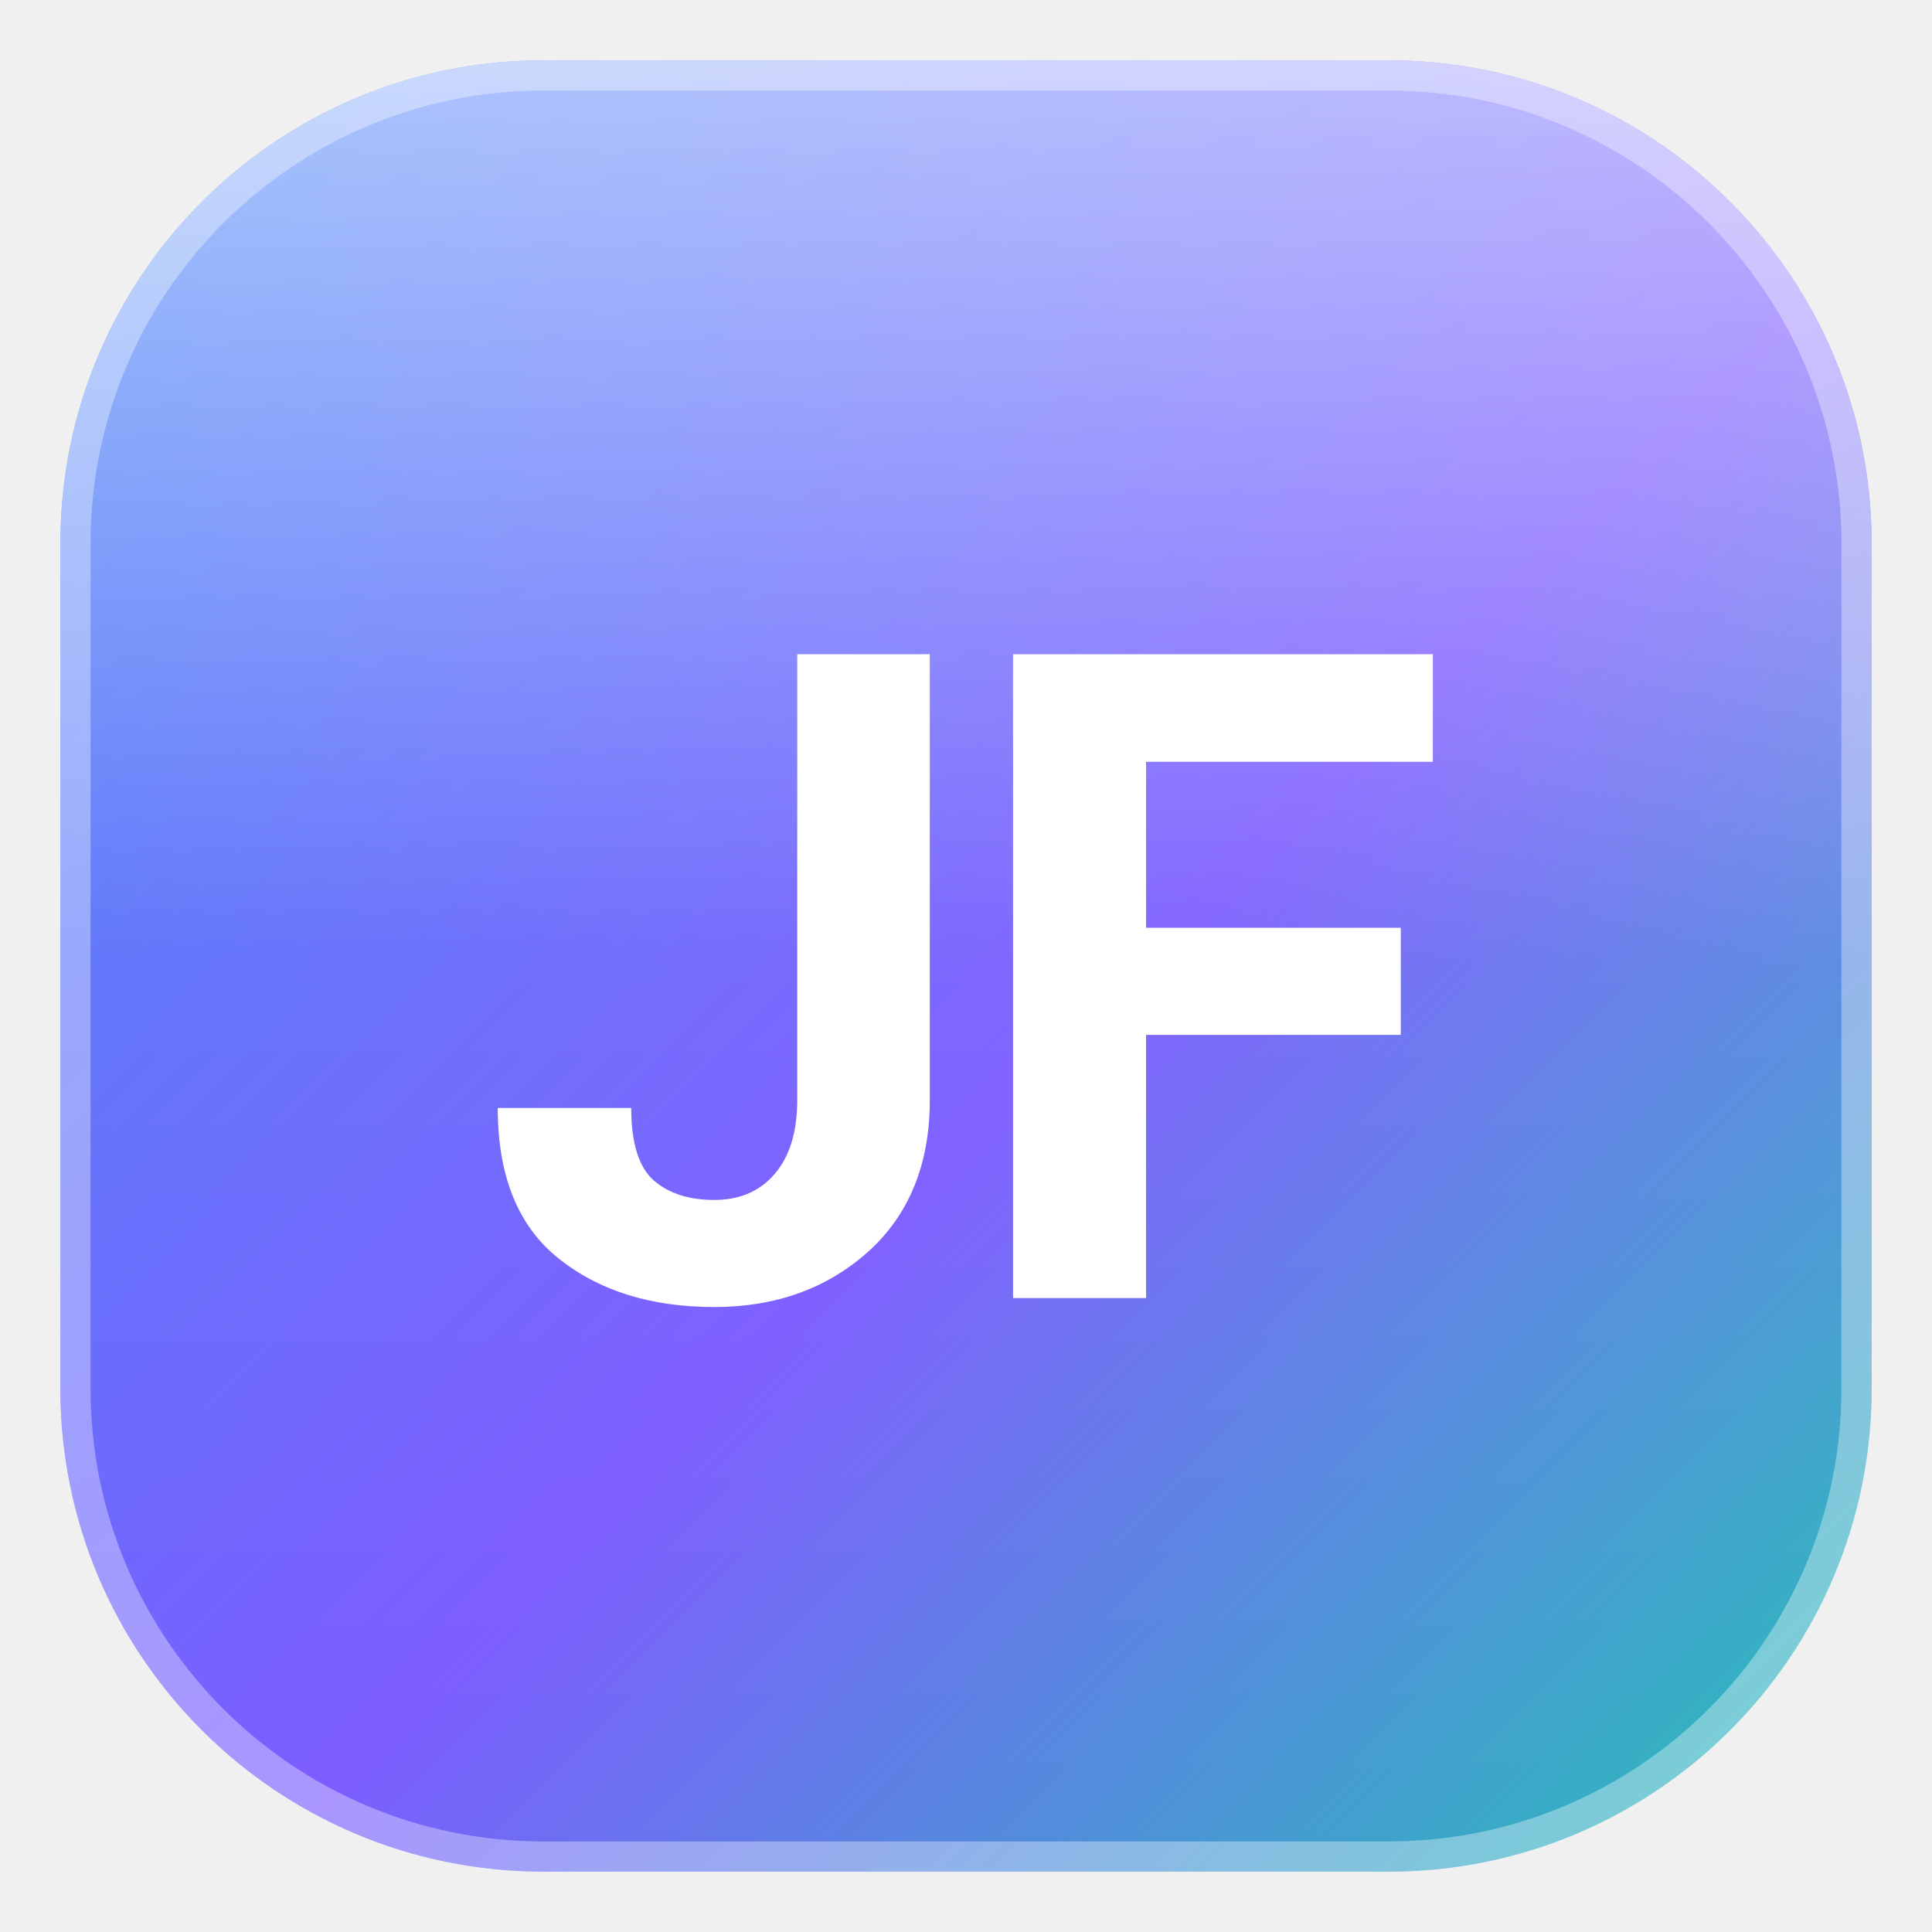
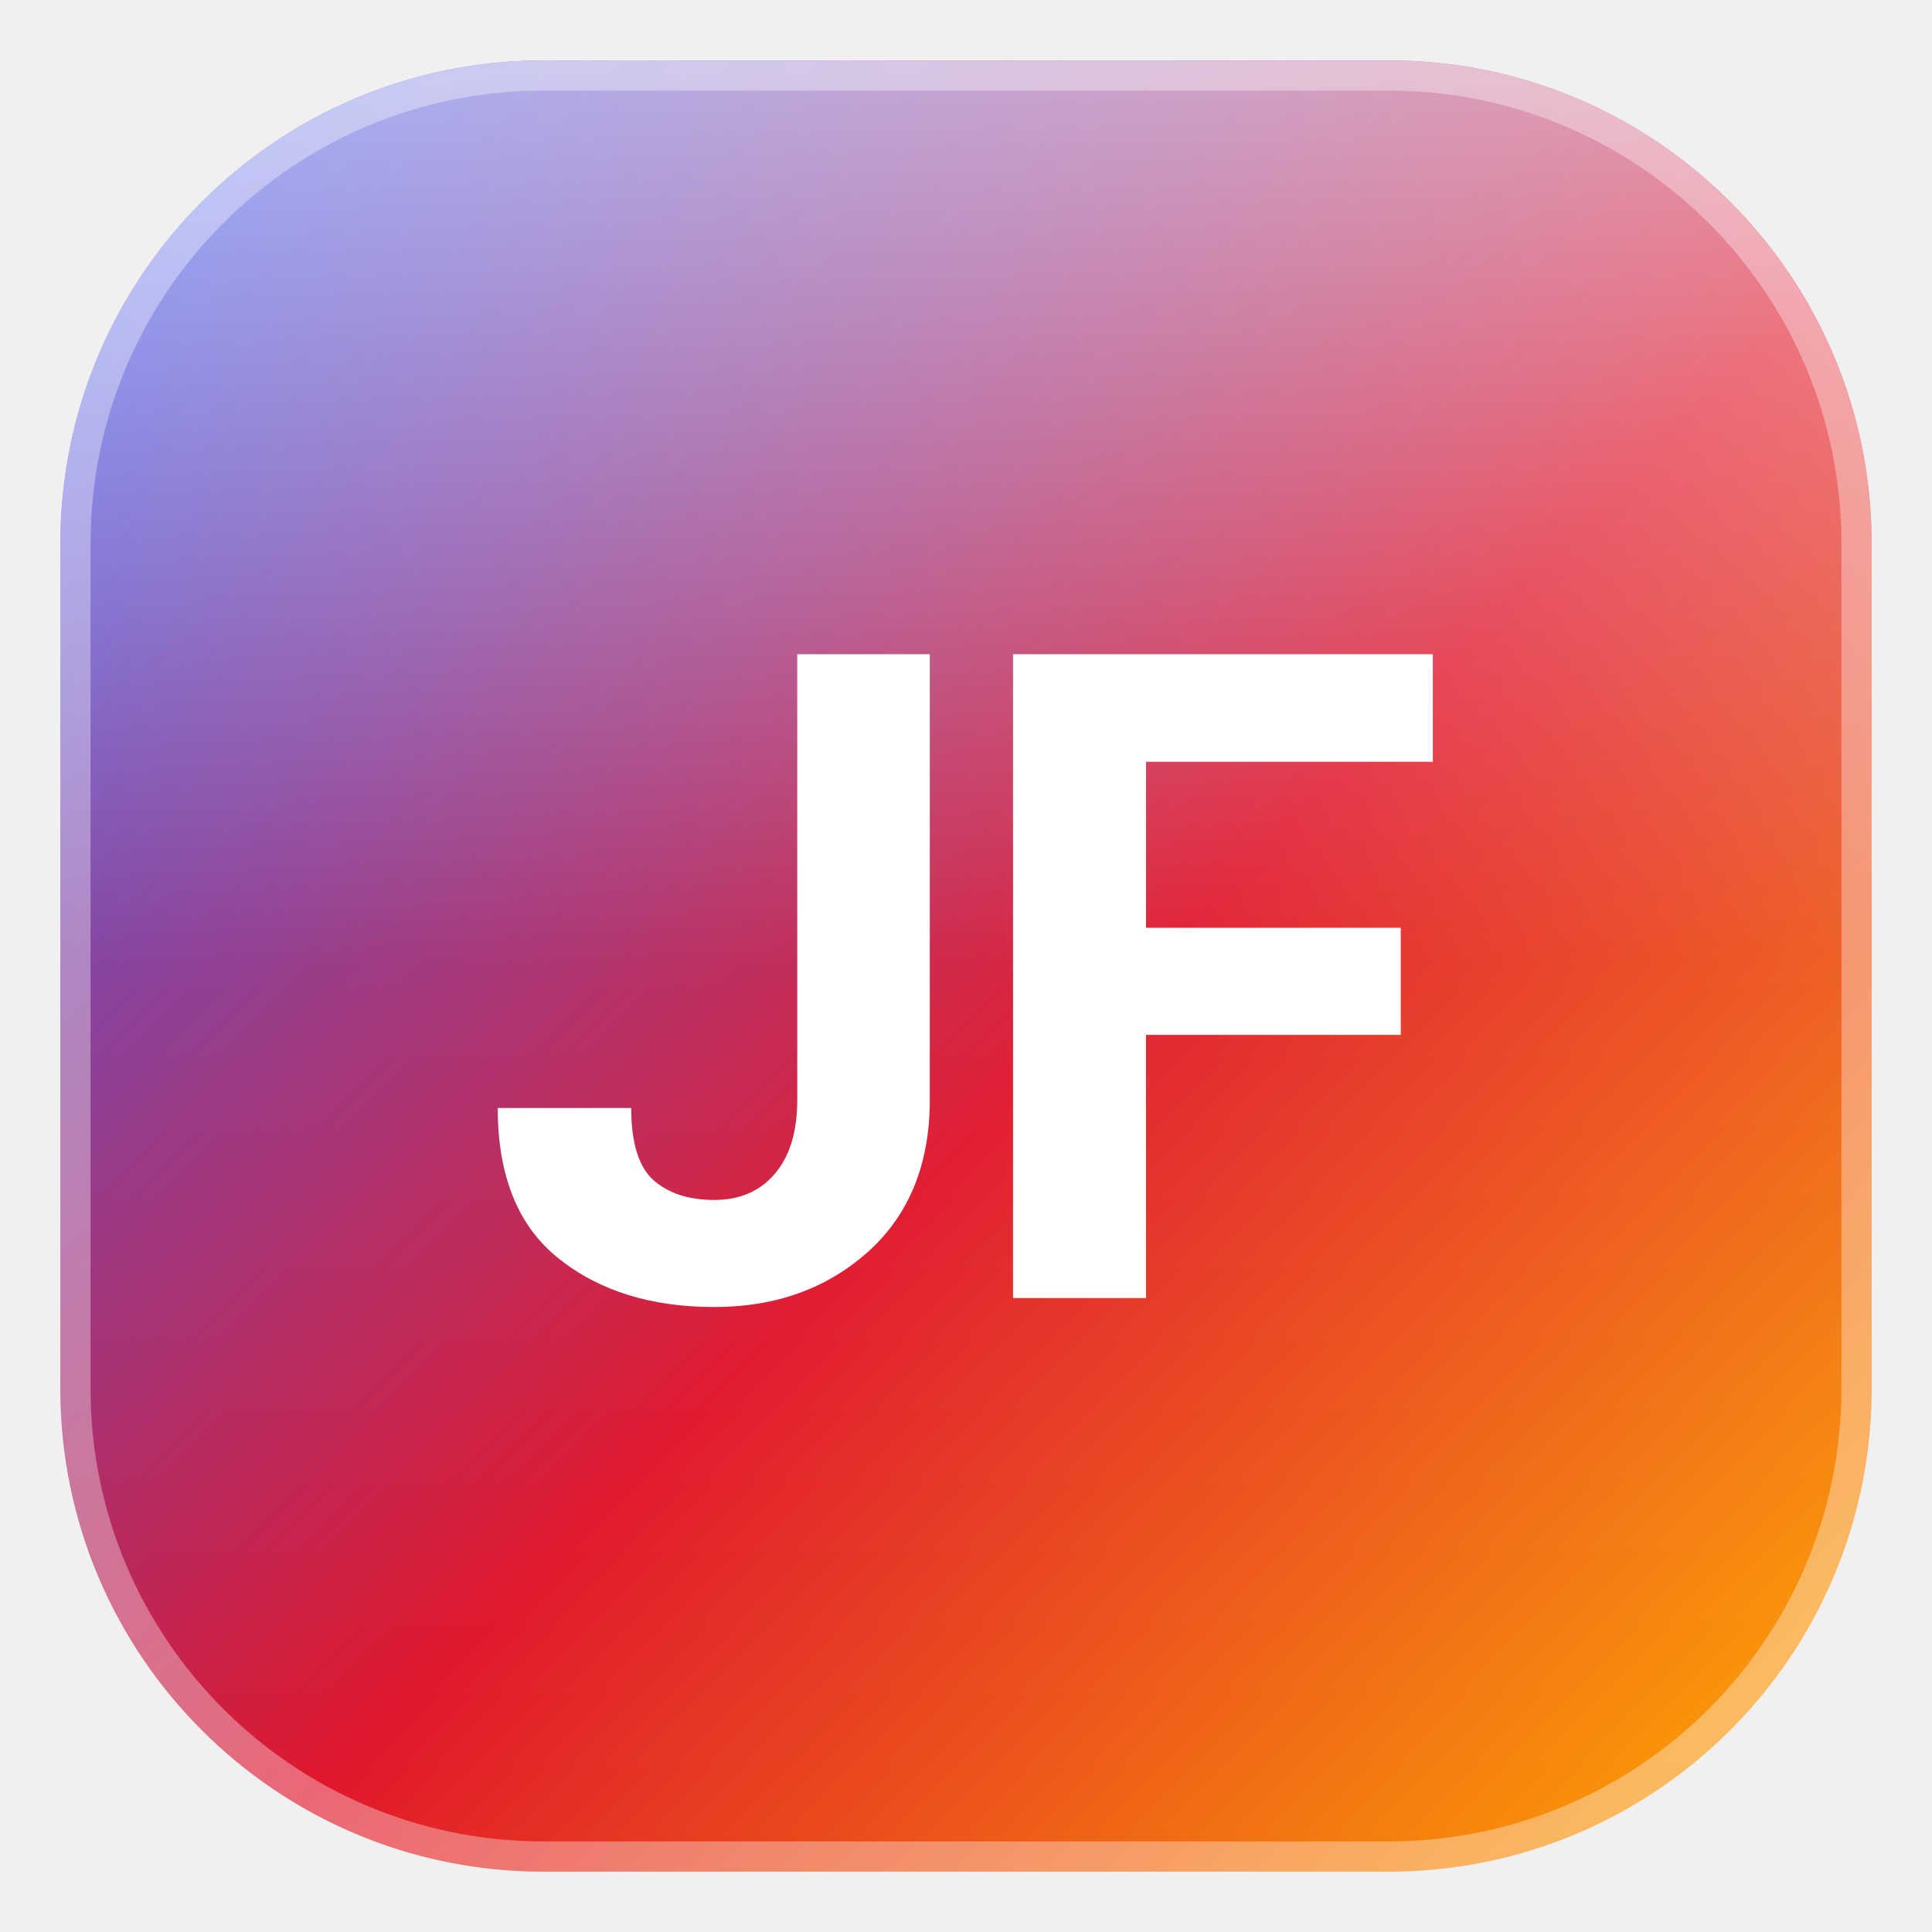
<svg xmlns="http://www.w3.org/2000/svg" viewBox="0 0 64 64" width="64" height="64">
  <defs>
    <linearGradient id="g" x1="0" y1="0" x2="1" y2="1">
-       <stop offset="0" stop-color="#3b82f6" />
-       <stop offset="0.55" stop-color="#7c5cff" />
-       <stop offset="1" stop-color="#22c3b4" />
+       <stop offset="0" stop-color="#2a5bff" />
+       <stop offset="0.55" stop-color="#e0162b" />
+       <stop offset="1" stop-color="#ffb000" />
    </linearGradient>
    <linearGradient id="hi" x1="0" y1="0" x2="0" y2="1">
      <stop offset="0" stop-color="#ffffff" stop-opacity="0.55" />
      <stop offset="0.5" stop-color="#ffffff" stop-opacity="0.05" />
      <stop offset="1" stop-color="#ffffff" stop-opacity="0" />
    </linearGradient>
  </defs>
  <rect x="2" y="2" width="60" height="60" rx="16" fill="url(#g)" />
  <rect x="2" y="2" width="60" height="60" rx="16" fill="url(#hi)" />
  <rect x="2.5" y="2.5" width="59" height="59" rx="15.5" fill="none" stroke="#ffffff" stroke-opacity="0.35" />
-   <text x="32" y="43" text-anchor="middle" font-family="ui-sans-serif, system-ui, -apple-system, 'Segoe UI', Roboto, Helvetica, Arial, sans-serif" font-size="30" font-weight="700" fill="#ffffff" letter-spacing="-1">JF</text>
+   <text x="32" y="43" text-anchor="middle" font-family="ui-sans-serif, system-ui, -apple-system, 'Segoe UI', Roboto, Helvetica, Arial, 'DejaVu Sans', sans-serif" font-size="30" font-weight="700" fill="#ffffff" letter-spacing="-1">JF</text>
</svg>
